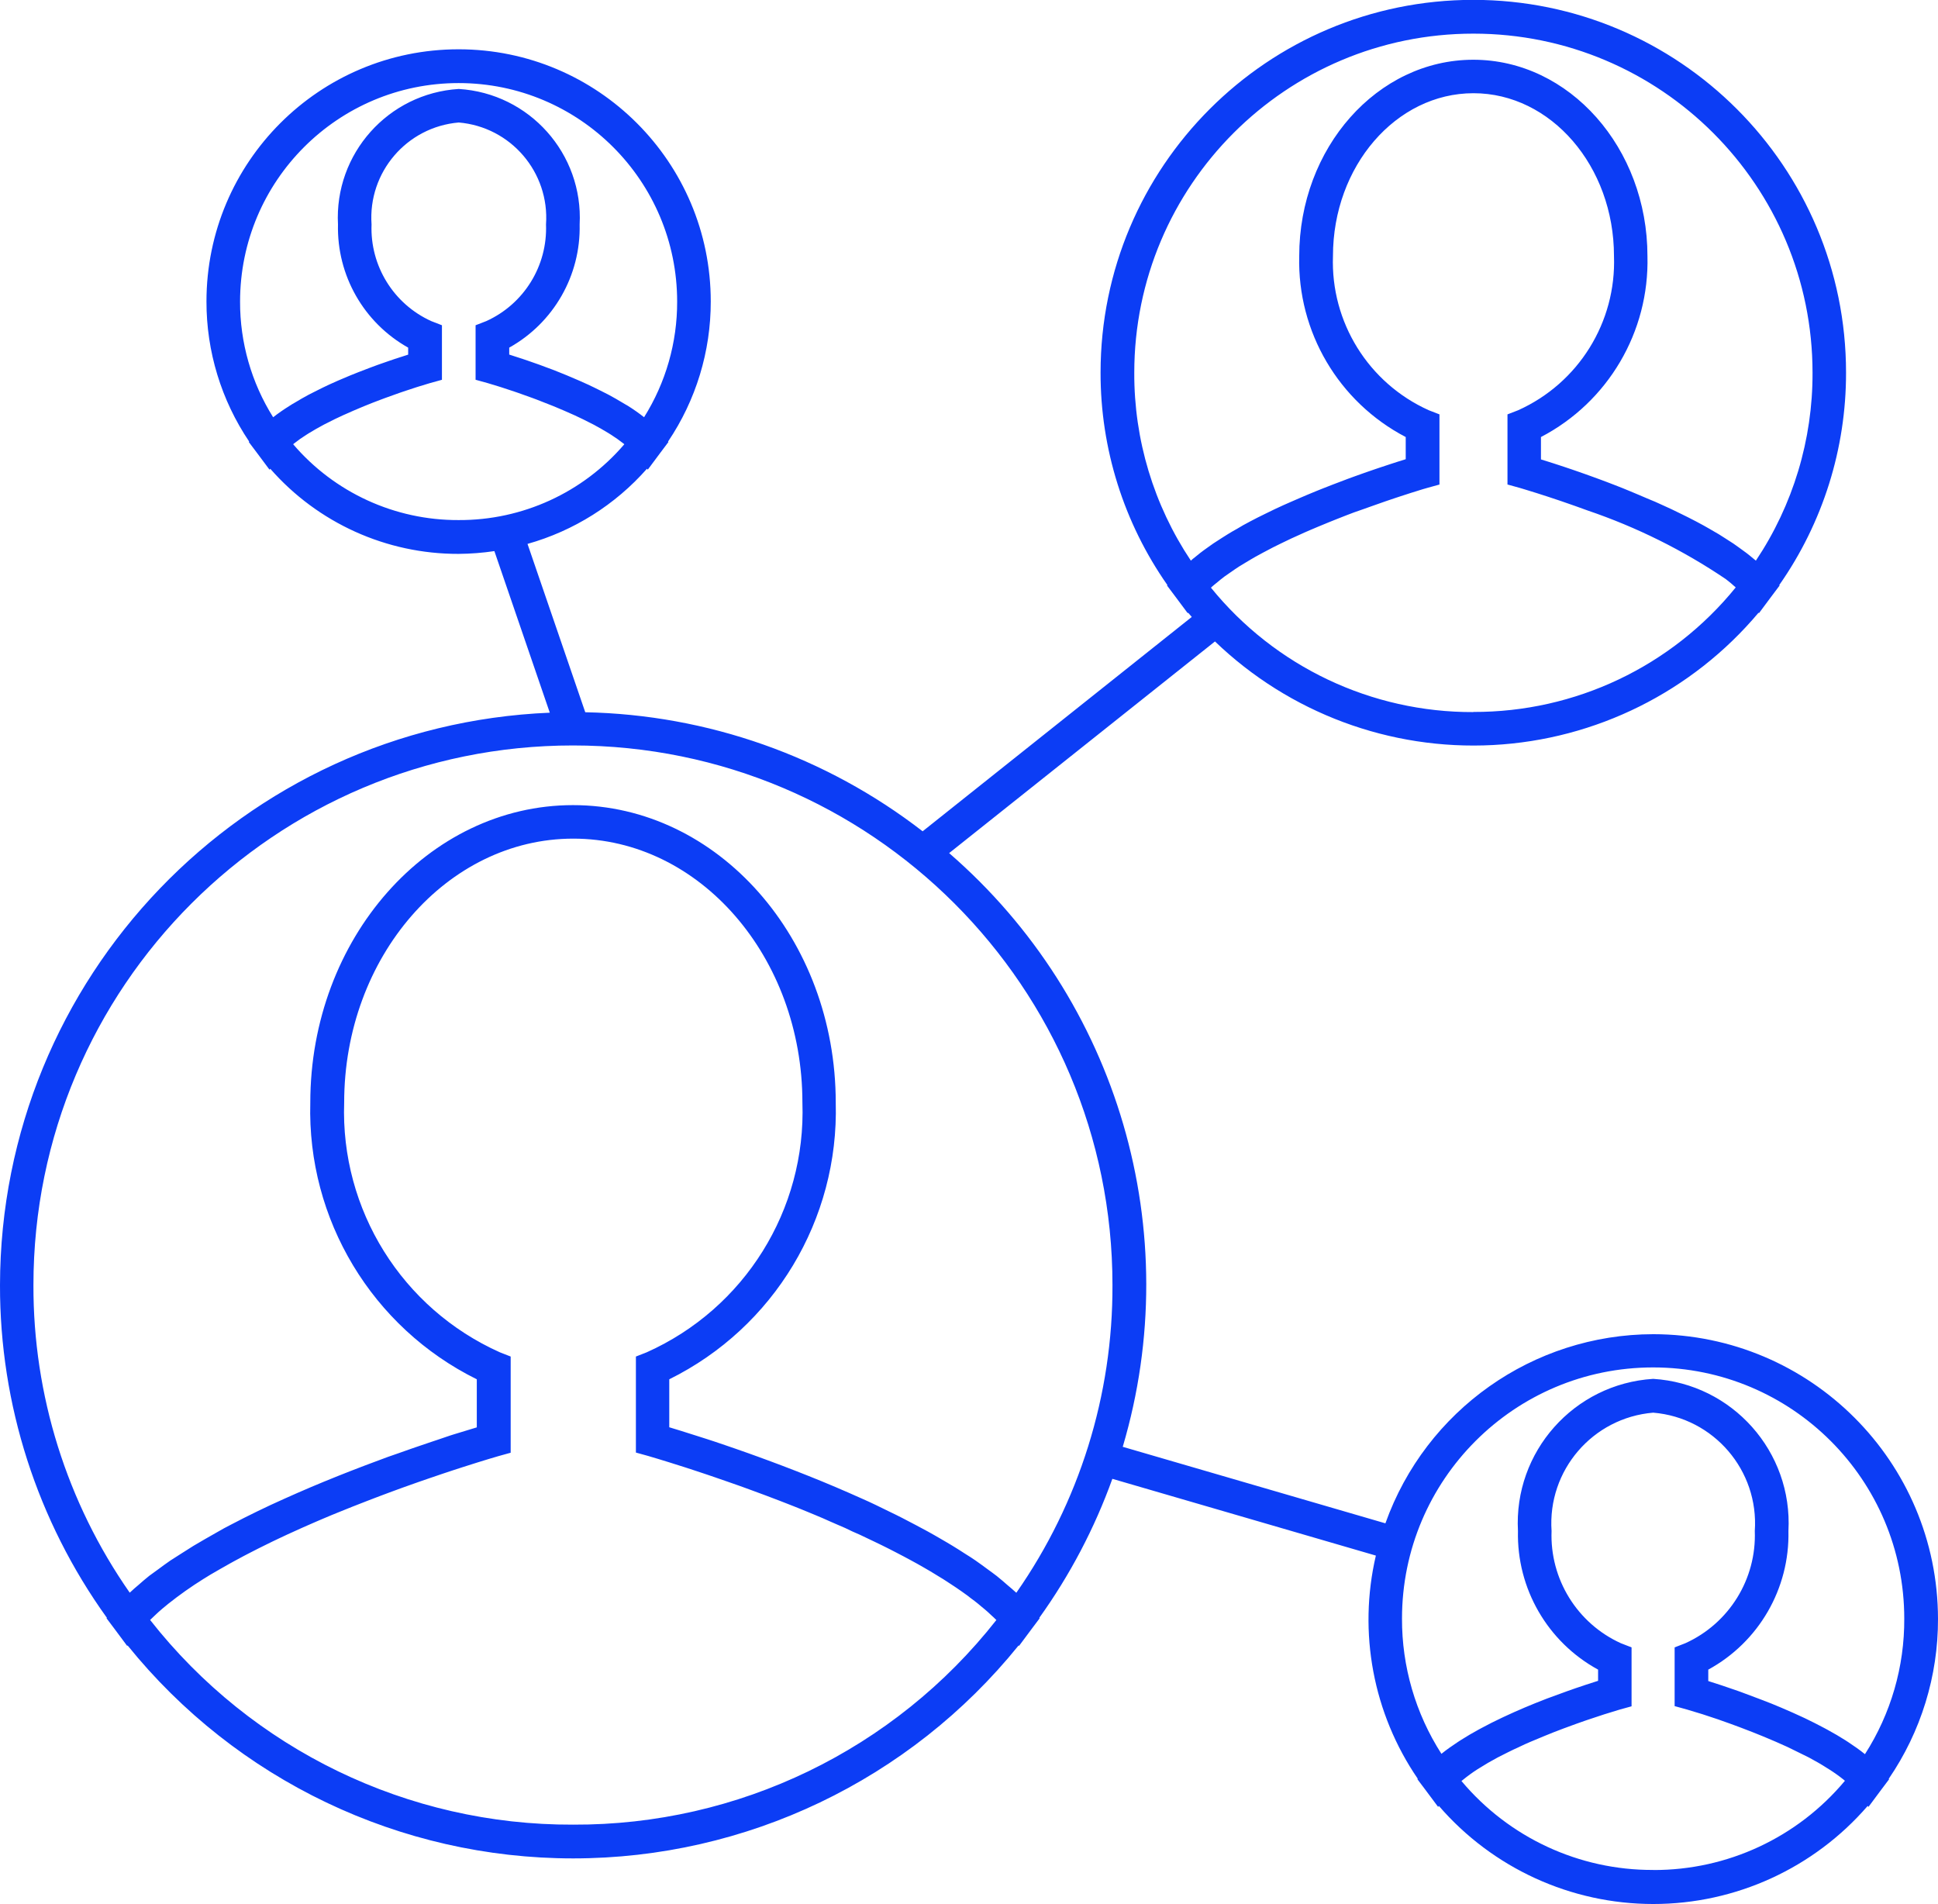
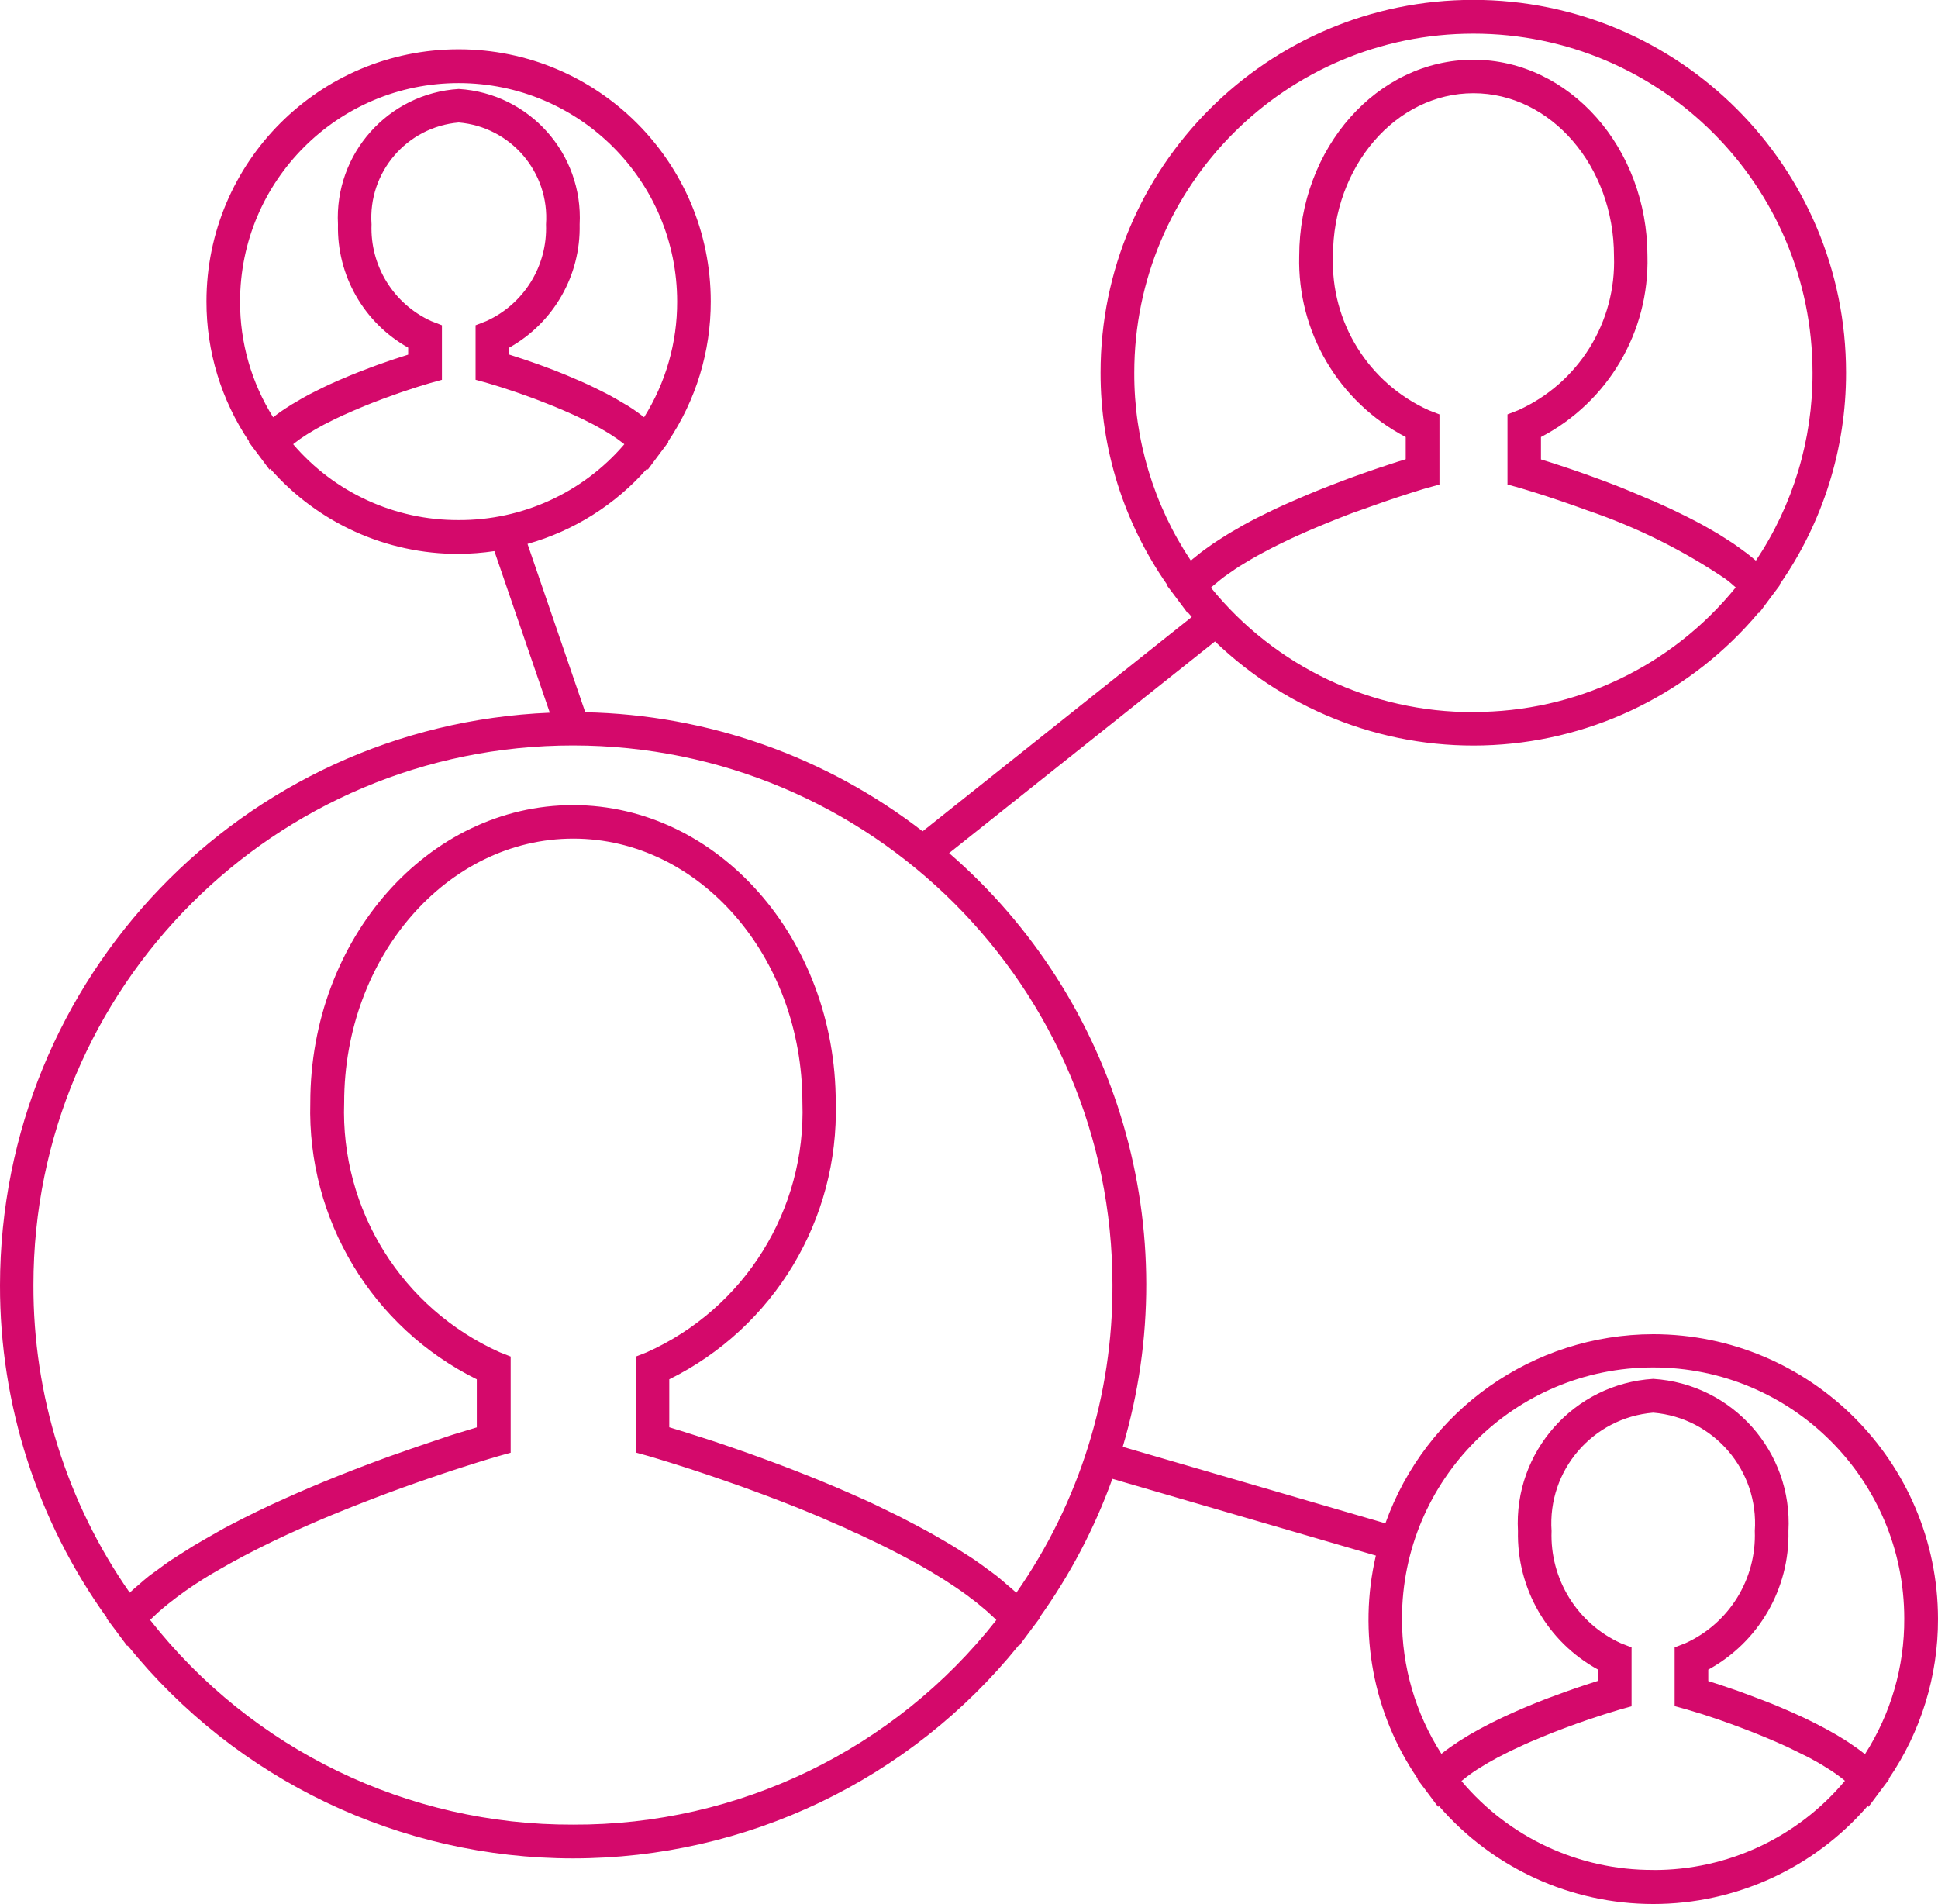
<svg xmlns="http://www.w3.org/2000/svg" width="57.323" height="56.305" viewBox="0 0 57.323 56.305">
  <g transform="translate(-4.75 -5.518)">
-     <path d="M53.651,44.979a8.428,8.428,0,0,0-7.923,5.594L37.959,48.31a16.889,16.889,0,0,0-5.135-17.56l7.863-6.26a11.022,11.022,0,0,0,16.078-.85l.012.014.372-.5.239-.318-.011-.013a10.922,10.922,0,0,0,1.976-6.284,11.025,11.025,0,1,0-22.05,0,10.917,10.917,0,0,0,1.977,6.284l-.011.013.239.318.373.5.012-.014c.035.042.072.082.108.125L32.04,30.105a16.857,16.857,0,0,0-9.979-3.521l-1.708-4.979a7.369,7.369,0,0,0,3.534-2.224l.023.028.372-.5.239-.318-.011-.013a7.387,7.387,0,0,0,1.263-4.144,7.458,7.458,0,1,0-14.916,0,7.386,7.386,0,0,0,1.263,4.144l-.011.013.234.311.006.008.373.5.023-.027A7.381,7.381,0,0,0,18.314,21.9a7.582,7.582,0,0,0,1.059-.082l1.639,4.779A16.969,16.969,0,0,0,4.75,43.527a16.794,16.794,0,0,0,3.162,9.841l-.011.013.239.318.372.5.012-.014a16.934,16.934,0,0,0,26.355,0l.012.014.372-.5.239-.318-.011-.013a16.855,16.855,0,0,0,2.161-4.111l7.794,2.27a8.332,8.332,0,0,0,1.239,6.6l-.011.013.234.311.006.008.373.5.023-.027a8.383,8.383,0,0,0,12.683,0l.023.028.372-.5.239-.318-.011-.013A8.339,8.339,0,0,0,62.073,53.4,8.432,8.432,0,0,0,53.651,44.979Zm-5.322-18.4A9.944,9.944,0,0,1,40.568,22.9c.008-.007.014-.014.021-.021.043-.04.094-.078.14-.117.077-.064.153-.128.238-.191.055-.041.116-.08.174-.121.085-.06.171-.119.262-.178.064-.041.132-.08.2-.121.094-.056.187-.113.285-.168.07-.04.144-.078.217-.118.1-.053.2-.106.3-.158.076-.038.152-.076.229-.113l.31-.149.237-.107c.1-.047.209-.094.313-.139.079-.034.158-.068.236-.1.105-.044.21-.088.315-.13l.229-.092.3-.118.223-.085.287-.1.207-.074.27-.095.182-.064L46,20.254l.148-.049.213-.069.123-.04.168-.052.085-.027.111-.034.056-.016.062-.018.361-.1V17.774l-.317-.123a4.809,4.809,0,0,1-2.833-4.561c0-2.655,1.864-4.815,4.156-4.815s4.156,2.16,4.156,4.815a4.809,4.809,0,0,1-2.833,4.561l-.317.123v2.074l.361.1.107.032.157.048c.282.086.775.242,1.378.456l.366.132a17.159,17.159,0,0,1,4.087,2.029l0,0q.159.122.295.247A9.947,9.947,0,0,1,48.329,26.575ZM39.974,22.1A9.93,9.93,0,0,1,38.3,16.544a10.031,10.031,0,1,1,20.062,0A9.939,9.939,0,0,1,56.686,22.1c-.038-.033-.082-.066-.122-.1s-.1-.084-.155-.125c-.07-.054-.144-.107-.219-.16-.057-.041-.113-.082-.172-.122-.079-.053-.16-.1-.243-.156-.06-.038-.119-.077-.181-.115-.089-.054-.182-.107-.275-.16-.059-.034-.116-.068-.176-.1-.149-.082-.3-.162-.454-.239l-.188-.093-.3-.146c-.077-.036-.154-.07-.231-.106l-.258-.117-.24-.1c-.083-.036-.166-.072-.248-.106l-.238-.1c-.082-.033-.162-.066-.243-.1l-.227-.089-.242-.093-.209-.078-.236-.086-.192-.069-.225-.079-.168-.058-.214-.072-.142-.047-.19-.062-.119-.038-.25-.078v-.662a5.864,5.864,0,0,0,3.15-5.35c0-3.2-2.31-5.809-5.15-5.809s-5.15,2.606-5.15,5.809a5.866,5.866,0,0,0,3.15,5.35V19.1l-.243.076-.213.069-.085.028-.235.078-.113.038-.252.087-.137.048-.26.093-.17.062-.263.1-.187.071-.274.107-.195.078-.278.115-.211.09-.272.118-.227.1c-.086.04-.172.078-.258.119s-.182.089-.273.133-.161.078-.241.119q-.216.11-.425.225c-.058.032-.113.065-.169.1-.1.054-.19.108-.282.164-.06.036-.117.074-.176.111-.084.053-.168.107-.249.161-.058.039-.113.079-.168.119-.076.054-.151.108-.222.163-.053.042-.1.083-.154.125S40.012,22.062,39.974,22.1ZM12.829,17.859a6.4,6.4,0,0,1-.978-3.42,6.464,6.464,0,1,1,12.928,0,6.4,6.4,0,0,1-.978,3.419,5.777,5.777,0,0,0-.484-.34c-.045-.028-.1-.054-.141-.082-.141-.085-.284-.168-.433-.247-.074-.04-.15-.076-.225-.114-.128-.064-.256-.127-.386-.187-.082-.038-.162-.073-.243-.109-.127-.056-.252-.109-.377-.161l-.235-.095c-.126-.049-.246-.1-.366-.14l-.2-.075c-.127-.046-.243-.086-.357-.125-.047-.016-.1-.034-.142-.048-.151-.05-.288-.095-.4-.13V15.8a4.066,4.066,0,0,0,2.083-3.642,3.815,3.815,0,0,0-3.575-4.009,3.815,3.815,0,0,0-3.573,4.009A4.066,4.066,0,0,0,16.823,15.8v.207c-.113.035-.249.079-.4.129l-.158.054c-.109.037-.218.075-.339.118l-.221.082c-.113.042-.227.085-.347.133l-.25.1c-.119.048-.238.1-.359.152-.087.038-.172.076-.259.116-.125.058-.246.117-.368.179-.082.041-.162.08-.241.122-.14.074-.274.153-.407.233-.054.032-.113.063-.165.1A5.433,5.433,0,0,0,12.829,17.859ZM18.315,20.9a6.4,6.4,0,0,1-4.894-2.243l.025-.021a3.911,3.911,0,0,1,.373-.263l.073-.046c.139-.085.287-.17.442-.252l.076-.038c.16-.083.326-.165.5-.243l.042-.018c.164-.074.329-.146.494-.214l.089-.037c.162-.067.323-.129.481-.188l.117-.044c.15-.055.295-.107.433-.155l.114-.039c.135-.046.264-.089.382-.126l.07-.022c.122-.038.236-.072.329-.1l.361-.1V15.138l-.317-.123a3.011,3.011,0,0,1-1.765-2.859,2.826,2.826,0,0,1,2.579-3.015A2.827,2.827,0,0,1,20.9,12.156a3.011,3.011,0,0,1-1.766,2.859l-.317.123v1.612l.361.1c.093.027.207.062.329.1l.07.022c.117.037.247.08.382.126l.114.039c.139.048.284.1.433.155l.118.044c.156.06.317.122.479.188l.092.038c.164.068.328.139.49.212l.048.021c.168.077.333.158.492.24l.079.04c.154.082.3.166.44.251l.075.047a4.47,4.47,0,0,1,.371.262l.027.022A6.409,6.409,0,0,1,18.315,20.9ZM21.7,59.485A15.827,15.827,0,0,1,9.19,53.431c.058-.058.119-.115.181-.172.021-.019.041-.039.062-.058.082-.073.168-.146.257-.217l.037-.031a11.262,11.262,0,0,1,1.036-.732l.046-.028c.11-.069.221-.137.335-.2l.1-.058c.1-.057.2-.115.3-.17l.125-.069c.095-.052.189-.1.286-.154l.144-.075c.091-.047.182-.095.275-.141l.165-.082.264-.13.168-.08c.09-.042.18-.085.27-.127l.172-.078.262-.119.184-.081.259-.113.18-.077.259-.109.177-.072.262-.106.172-.069.256-.1.174-.068.247-.095.166-.063.254-.095.144-.053.254-.093.135-.048.256-.091.111-.039.26-.09.095-.032.249-.085.083-.028.247-.082.06-.02.253-.082.025-.008c.638-.205,1.038-.321,1.057-.326l.361-.1V45.64l-.317-.124a7.793,7.793,0,0,1-4.608-7.388c0-4.3,3.04-7.806,6.777-7.806s6.777,3.5,6.777,7.806a7.792,7.792,0,0,1-4.608,7.388l-.317.124v2.84l.361.1c.018.005.417.121,1.054.325l.036.011.244.08.064.021.244.081.084.028.247.084.1.035.246.085.129.045.237.083.156.056.233.085.162.06.241.089.176.067.234.089.193.075.227.089.205.082.222.091.215.089.216.091.225.1.209.091.231.1.209.1.227.1.21.1c.075.036.15.07.225.107l.207.1.221.11.206.106c.071.037.143.073.213.111l.2.107c.071.039.142.077.212.116l.188.107c.069.04.14.08.207.12l.188.115c.064.039.129.078.192.117s.146.095.218.142l.144.095q.175.118.339.238l.115.089c.069.052.139.1.205.157.04.031.075.064.113.095.062.052.124.1.182.154.038.034.071.067.107.1s.1.09.143.135A15.836,15.836,0,0,1,21.7,59.485Zm13.11-6.86-.027-.023c-.069-.066-.149-.129-.223-.193-.107-.093-.212-.186-.328-.278-.086-.068-.18-.133-.27-.2-.117-.085-.231-.172-.354-.256-.1-.068-.2-.135-.308-.2-.124-.08-.247-.16-.375-.237-.11-.068-.225-.133-.339-.2-.129-.075-.259-.15-.392-.223s-.24-.129-.362-.194-.266-.14-.4-.209-.25-.125-.377-.186-.272-.131-.41-.2-.258-.119-.387-.178-.27-.121-.406-.18-.262-.114-.394-.17l-.392-.164c-.134-.055-.266-.109-.4-.162l-.37-.146c-.133-.052-.264-.1-.395-.152l-.346-.13-.378-.139-.317-.114c-.123-.043-.245-.087-.362-.127l-.276-.095-.339-.115-.227-.074-.314-.1-.174-.055-.275-.087-.347-.106V46.313a8.854,8.854,0,0,0,4.924-8.182c0-4.852-3.486-8.8-7.771-8.8s-7.771,3.948-7.771,8.8a8.854,8.854,0,0,0,4.925,8.182v1.422l-.345.105-.329.1-.117.037L17.7,48.1l-.174.058-.38.129-.236.081c-.126.043-.258.091-.391.138l-.288.1c-.131.048-.266.1-.4.149l-.323.121-.415.16-.349.138-.416.169-.374.156c-.136.058-.271.116-.408.176s-.262.115-.394.175l-.4.182-.4.191c-.129.063-.257.125-.384.19s-.265.137-.4.206-.246.129-.367.2-.26.147-.388.221-.231.133-.342.2c-.127.078-.249.156-.371.235-.105.068-.211.135-.313.2-.121.083-.235.168-.349.252-.092.068-.188.135-.275.2-.115.09-.217.182-.323.274-.076.066-.156.13-.227.2-.009.008-.018.015-.026.023a15.81,15.81,0,0,1-2.848-9.1,15.958,15.958,0,0,1,31.916,0A15.793,15.793,0,0,1,34.812,52.626Zm18.839,8.2a7.36,7.36,0,0,1-5.671-2.63l.037-.03a4.681,4.681,0,0,1,.429-.313l.062-.038q.251-.16.538-.313l.017-.009c.2-.1.4-.206.614-.3l.03-.015c.207-.1.416-.186.626-.272l.071-.03c.2-.083.4-.162.6-.236l.082-.03c.192-.072.379-.139.556-.2l.073-.025c.175-.06.341-.115.489-.162l.046-.014c.152-.048.29-.09.4-.123l.361-.1V54.242l-.317-.123A3.5,3.5,0,0,1,50.643,50.8a3.286,3.286,0,0,1,3.006-3.5,3.285,3.285,0,0,1,3.005,3.5A3.5,3.5,0,0,1,54.6,54.119l-.317.123v1.737l.361.1c.11.032.244.072.39.118l.069.021c.141.045.3.1.463.153l.1.036c.17.059.347.123.531.192l.105.04c.19.072.385.148.581.229l.087.036c.205.085.411.174.614.267l.042.019c.2.1.4.194.6.295l.032.016c.187.1.362.2.528.307.023.015.048.029.071.044a4.771,4.771,0,0,1,.421.3l.042.036A7.353,7.353,0,0,1,53.651,60.827ZM59.913,57.4l-.014-.01c-.145-.117-.306-.23-.474-.341-.03-.019-.058-.039-.089-.058-.167-.107-.343-.209-.526-.309l-.1-.054q-.28-.15-.571-.289l-.071-.033q-.3-.14-.6-.267l-.02-.009c-.2-.086-.4-.166-.6-.241l-.074-.028c-.186-.071-.364-.137-.533-.2l-.078-.028c-.166-.058-.32-.111-.461-.158l-.048-.016-.376-.121V54.9a4.551,4.551,0,0,0,2.371-4.1,4.274,4.274,0,0,0-4-4.5,4.274,4.274,0,0,0-4,4.5,4.552,4.552,0,0,0,2.37,4.1v.331l-.384.124-.036.013c-.144.047-.3.1-.474.162l-.063.023c-.174.062-.356.129-.547.2l-.054.021c-.4.154-.822.331-1.241.528l-.055.026c-.2.093-.392.192-.583.294l-.09.048c-.186.1-.364.207-.535.315-.027.017-.052.034-.079.051-.172.113-.334.227-.481.345l-.012.009a7.355,7.355,0,0,1-1.166-4,7.428,7.428,0,0,1,14.856,0A7.356,7.356,0,0,1,59.913,57.4Z" fill="#0c3df5" />
+     <path d="M53.651,44.979a8.428,8.428,0,0,0-7.923,5.594L37.959,48.31a16.889,16.889,0,0,0-5.135-17.56l7.863-6.26a11.022,11.022,0,0,0,16.078-.85l.012.014.372-.5.239-.318-.011-.013a10.922,10.922,0,0,0,1.976-6.284,11.025,11.025,0,1,0-22.05,0,10.917,10.917,0,0,0,1.977,6.284l-.011.013.239.318.373.5.012-.014c.035.042.072.082.108.125L32.04,30.105a16.857,16.857,0,0,0-9.979-3.521l-1.708-4.979a7.369,7.369,0,0,0,3.534-2.224l.023.028.372-.5.239-.318-.011-.013a7.387,7.387,0,0,0,1.263-4.144,7.458,7.458,0,1,0-14.916,0,7.386,7.386,0,0,0,1.263,4.144l-.011.013.234.311.006.008.373.5.023-.027A7.381,7.381,0,0,0,18.314,21.9a7.582,7.582,0,0,0,1.059-.082l1.639,4.779A16.969,16.969,0,0,0,4.75,43.527a16.794,16.794,0,0,0,3.162,9.841l-.011.013.239.318.372.5.012-.014a16.934,16.934,0,0,0,26.355,0l.012.014.372-.5.239-.318-.011-.013a16.855,16.855,0,0,0,2.161-4.111l7.794,2.27a8.332,8.332,0,0,0,1.239,6.6l-.011.013.234.311.006.008.373.5.023-.027a8.383,8.383,0,0,0,12.683,0l.023.028.372-.5.239-.318-.011-.013A8.339,8.339,0,0,0,62.073,53.4,8.432,8.432,0,0,0,53.651,44.979Zm-5.322-18.4A9.944,9.944,0,0,1,40.568,22.9c.008-.007.014-.014.021-.021.043-.04.094-.078.14-.117.077-.064.153-.128.238-.191.055-.041.116-.08.174-.121.085-.06.171-.119.262-.178.064-.041.132-.08.2-.121.094-.056.187-.113.285-.168.07-.04.144-.078.217-.118.1-.053.2-.106.3-.158.076-.038.152-.076.229-.113l.31-.149.237-.107c.1-.047.209-.094.313-.139.079-.034.158-.068.236-.1.105-.044.21-.088.315-.13l.229-.092.3-.118.223-.085.287-.1.207-.074.27-.095.182-.064L46,20.254l.148-.049.213-.069.123-.04.168-.052.085-.027.111-.034.056-.016.062-.018.361-.1V17.774l-.317-.123a4.809,4.809,0,0,1-2.833-4.561c0-2.655,1.864-4.815,4.156-4.815s4.156,2.16,4.156,4.815a4.809,4.809,0,0,1-2.833,4.561l-.317.123v2.074l.361.1.107.032.157.048c.282.086.775.242,1.378.456l.366.132a17.159,17.159,0,0,1,4.087,2.029l0,0q.159.122.295.247A9.947,9.947,0,0,1,48.329,26.575ZM39.974,22.1A9.93,9.93,0,0,1,38.3,16.544a10.031,10.031,0,1,1,20.062,0A9.939,9.939,0,0,1,56.686,22.1c-.038-.033-.082-.066-.122-.1s-.1-.084-.155-.125c-.07-.054-.144-.107-.219-.16-.057-.041-.113-.082-.172-.122-.079-.053-.16-.1-.243-.156-.06-.038-.119-.077-.181-.115-.089-.054-.182-.107-.275-.16-.059-.034-.116-.068-.176-.1-.149-.082-.3-.162-.454-.239l-.188-.093-.3-.146c-.077-.036-.154-.07-.231-.106l-.258-.117-.24-.1c-.083-.036-.166-.072-.248-.106l-.238-.1c-.082-.033-.162-.066-.243-.1l-.227-.089-.242-.093-.209-.078-.236-.086-.192-.069-.225-.079-.168-.058-.214-.072-.142-.047-.19-.062-.119-.038-.25-.078v-.662a5.864,5.864,0,0,0,3.15-5.35c0-3.2-2.31-5.809-5.15-5.809s-5.15,2.606-5.15,5.809a5.866,5.866,0,0,0,3.15,5.35V19.1l-.243.076-.213.069-.085.028-.235.078-.113.038-.252.087-.137.048-.26.093-.17.062-.263.1-.187.071-.274.107-.195.078-.278.115-.211.09-.272.118-.227.1c-.086.04-.172.078-.258.119s-.182.089-.273.133-.161.078-.241.119q-.216.11-.425.225c-.058.032-.113.065-.169.1-.1.054-.19.108-.282.164-.06.036-.117.074-.176.111-.084.053-.168.107-.249.161-.058.039-.113.079-.168.119-.076.054-.151.108-.222.163-.053.042-.1.083-.154.125S40.012,22.062,39.974,22.1ZM12.829,17.859a6.4,6.4,0,0,1-.978-3.42,6.464,6.464,0,1,1,12.928,0,6.4,6.4,0,0,1-.978,3.419,5.777,5.777,0,0,0-.484-.34c-.045-.028-.1-.054-.141-.082-.141-.085-.284-.168-.433-.247-.074-.04-.15-.076-.225-.114-.128-.064-.256-.127-.386-.187-.082-.038-.162-.073-.243-.109-.127-.056-.252-.109-.377-.161l-.235-.095c-.126-.049-.246-.1-.366-.14l-.2-.075c-.127-.046-.243-.086-.357-.125-.047-.016-.1-.034-.142-.048-.151-.05-.288-.095-.4-.13V15.8a4.066,4.066,0,0,0,2.083-3.642,3.815,3.815,0,0,0-3.575-4.009,3.815,3.815,0,0,0-3.573,4.009A4.066,4.066,0,0,0,16.823,15.8v.207c-.113.035-.249.079-.4.129l-.158.054c-.109.037-.218.075-.339.118l-.221.082c-.113.042-.227.085-.347.133l-.25.1c-.119.048-.238.1-.359.152-.087.038-.172.076-.259.116-.125.058-.246.117-.368.179-.082.041-.162.08-.241.122-.14.074-.274.153-.407.233-.054.032-.113.063-.165.1A5.433,5.433,0,0,0,12.829,17.859ZM18.315,20.9a6.4,6.4,0,0,1-4.894-2.243l.025-.021a3.911,3.911,0,0,1,.373-.263l.073-.046c.139-.085.287-.17.442-.252l.076-.038c.16-.083.326-.165.5-.243l.042-.018c.164-.074.329-.146.494-.214l.089-.037c.162-.067.323-.129.481-.188l.117-.044c.15-.055.295-.107.433-.155l.114-.039c.135-.046.264-.089.382-.126l.07-.022c.122-.038.236-.072.329-.1l.361-.1V15.138l-.317-.123a3.011,3.011,0,0,1-1.765-2.859,2.826,2.826,0,0,1,2.579-3.015A2.827,2.827,0,0,1,20.9,12.156a3.011,3.011,0,0,1-1.766,2.859l-.317.123v1.612l.361.1c.093.027.207.062.329.1l.07.022c.117.037.247.08.382.126l.114.039c.139.048.284.1.433.155l.118.044c.156.06.317.122.479.188l.092.038c.164.068.328.139.49.212l.048.021c.168.077.333.158.492.24l.079.04c.154.082.3.166.44.251l.075.047a4.47,4.47,0,0,1,.371.262l.027.022A6.409,6.409,0,0,1,18.315,20.9ZM21.7,59.485A15.827,15.827,0,0,1,9.19,53.431c.058-.058.119-.115.181-.172.021-.019.041-.039.062-.058.082-.073.168-.146.257-.217l.037-.031a11.262,11.262,0,0,1,1.036-.732l.046-.028c.11-.069.221-.137.335-.2l.1-.058c.1-.057.2-.115.3-.17l.125-.069c.095-.052.189-.1.286-.154l.144-.075c.091-.047.182-.095.275-.141l.165-.082.264-.13.168-.08c.09-.042.18-.085.27-.127l.172-.078.262-.119.184-.081.259-.113.18-.077.259-.109.177-.072.262-.106.172-.069.256-.1.174-.068.247-.095.166-.063.254-.095.144-.053.254-.093.135-.048.256-.091.111-.039.26-.09.095-.032.249-.085.083-.028.247-.082.06-.02.253-.082.025-.008c.638-.205,1.038-.321,1.057-.326l.361-.1V45.64l-.317-.124a7.793,7.793,0,0,1-4.608-7.388c0-4.3,3.04-7.806,6.777-7.806s6.777,3.5,6.777,7.806a7.792,7.792,0,0,1-4.608,7.388l-.317.124v2.84l.361.1c.018.005.417.121,1.054.325l.036.011.244.08.064.021.244.081.084.028.247.084.1.035.246.085.129.045.237.083.156.056.233.085.162.06.241.089.176.067.234.089.193.075.227.089.205.082.222.091.215.089.216.091.225.1.209.091.231.1.209.1.227.1.21.1c.075.036.15.07.225.107l.207.1.221.11.206.106c.071.037.143.073.213.111l.2.107c.071.039.142.077.212.116l.188.107c.069.04.14.08.207.12l.188.115c.064.039.129.078.192.117s.146.095.218.142l.144.095q.175.118.339.238l.115.089c.069.052.139.1.205.157.04.031.075.064.113.095.062.052.124.1.182.154.038.034.071.067.107.1s.1.09.143.135A15.836,15.836,0,0,1,21.7,59.485Zm13.11-6.86-.027-.023c-.069-.066-.149-.129-.223-.193-.107-.093-.212-.186-.328-.278-.086-.068-.18-.133-.27-.2-.117-.085-.231-.172-.354-.256-.1-.068-.2-.135-.308-.2-.124-.08-.247-.16-.375-.237-.11-.068-.225-.133-.339-.2-.129-.075-.259-.15-.392-.223s-.24-.129-.362-.194-.266-.14-.4-.209-.25-.125-.377-.186-.272-.131-.41-.2-.258-.119-.387-.178-.27-.121-.406-.18-.262-.114-.394-.17l-.392-.164c-.134-.055-.266-.109-.4-.162l-.37-.146c-.133-.052-.264-.1-.395-.152l-.346-.13-.378-.139-.317-.114c-.123-.043-.245-.087-.362-.127l-.276-.095-.339-.115-.227-.074-.314-.1-.174-.055-.275-.087-.347-.106V46.313a8.854,8.854,0,0,0,4.924-8.182c0-4.852-3.486-8.8-7.771-8.8s-7.771,3.948-7.771,8.8a8.854,8.854,0,0,0,4.925,8.182v1.422l-.345.105-.329.1-.117.037L17.7,48.1l-.174.058-.38.129-.236.081c-.126.043-.258.091-.391.138l-.288.1c-.131.048-.266.1-.4.149l-.323.121-.415.16-.349.138-.416.169-.374.156c-.136.058-.271.116-.408.176s-.262.115-.394.175l-.4.182-.4.191c-.129.063-.257.125-.384.19s-.265.137-.4.206-.246.129-.367.2-.26.147-.388.221-.231.133-.342.2c-.127.078-.249.156-.371.235-.105.068-.211.135-.313.2-.121.083-.235.168-.349.252-.092.068-.188.135-.275.2-.115.09-.217.182-.323.274-.076.066-.156.13-.227.2-.009.008-.018.015-.026.023a15.81,15.81,0,0,1-2.848-9.1,15.958,15.958,0,0,1,31.916,0A15.793,15.793,0,0,1,34.812,52.626Zm18.839,8.2a7.36,7.36,0,0,1-5.671-2.63l.037-.03a4.681,4.681,0,0,1,.429-.313l.062-.038q.251-.16.538-.313l.017-.009c.2-.1.4-.206.614-.3l.03-.015c.207-.1.416-.186.626-.272l.071-.03c.2-.083.4-.162.6-.236l.082-.03c.192-.072.379-.139.556-.2l.073-.025c.175-.06.341-.115.489-.162l.046-.014c.152-.048.29-.09.4-.123l.361-.1V54.242l-.317-.123A3.5,3.5,0,0,1,50.643,50.8a3.286,3.286,0,0,1,3.006-3.5,3.285,3.285,0,0,1,3.005,3.5A3.5,3.5,0,0,1,54.6,54.119l-.317.123v1.737l.361.1c.11.032.244.072.39.118l.069.021c.141.045.3.1.463.153l.1.036c.17.059.347.123.531.192l.105.04c.19.072.385.148.581.229l.087.036c.205.085.411.174.614.267l.042.019c.2.1.4.194.6.295l.032.016c.187.1.362.2.528.307.023.015.048.029.071.044a4.771,4.771,0,0,1,.421.3l.042.036A7.353,7.353,0,0,1,53.651,60.827ZM59.913,57.4l-.014-.01c-.145-.117-.306-.23-.474-.341-.03-.019-.058-.039-.089-.058-.167-.107-.343-.209-.526-.309l-.1-.054q-.28-.15-.571-.289l-.071-.033q-.3-.14-.6-.267l-.02-.009c-.2-.086-.4-.166-.6-.241l-.074-.028c-.186-.071-.364-.137-.533-.2l-.078-.028c-.166-.058-.32-.111-.461-.158l-.048-.016-.376-.121V54.9a4.551,4.551,0,0,0,2.371-4.1,4.274,4.274,0,0,0-4-4.5,4.274,4.274,0,0,0-4,4.5,4.552,4.552,0,0,0,2.37,4.1v.331l-.384.124-.036.013c-.144.047-.3.1-.474.162l-.063.023c-.174.062-.356.129-.547.2l-.054.021c-.4.154-.822.331-1.241.528l-.055.026c-.2.093-.392.192-.583.294l-.09.048c-.186.1-.364.207-.535.315-.027.017-.052.034-.079.051-.172.113-.334.227-.481.345l-.012.009a7.355,7.355,0,0,1-1.166-4,7.428,7.428,0,0,1,14.856,0A7.356,7.356,0,0,1,59.913,57.4Z" fill="#d4096b" />
  </g>
</svg>
